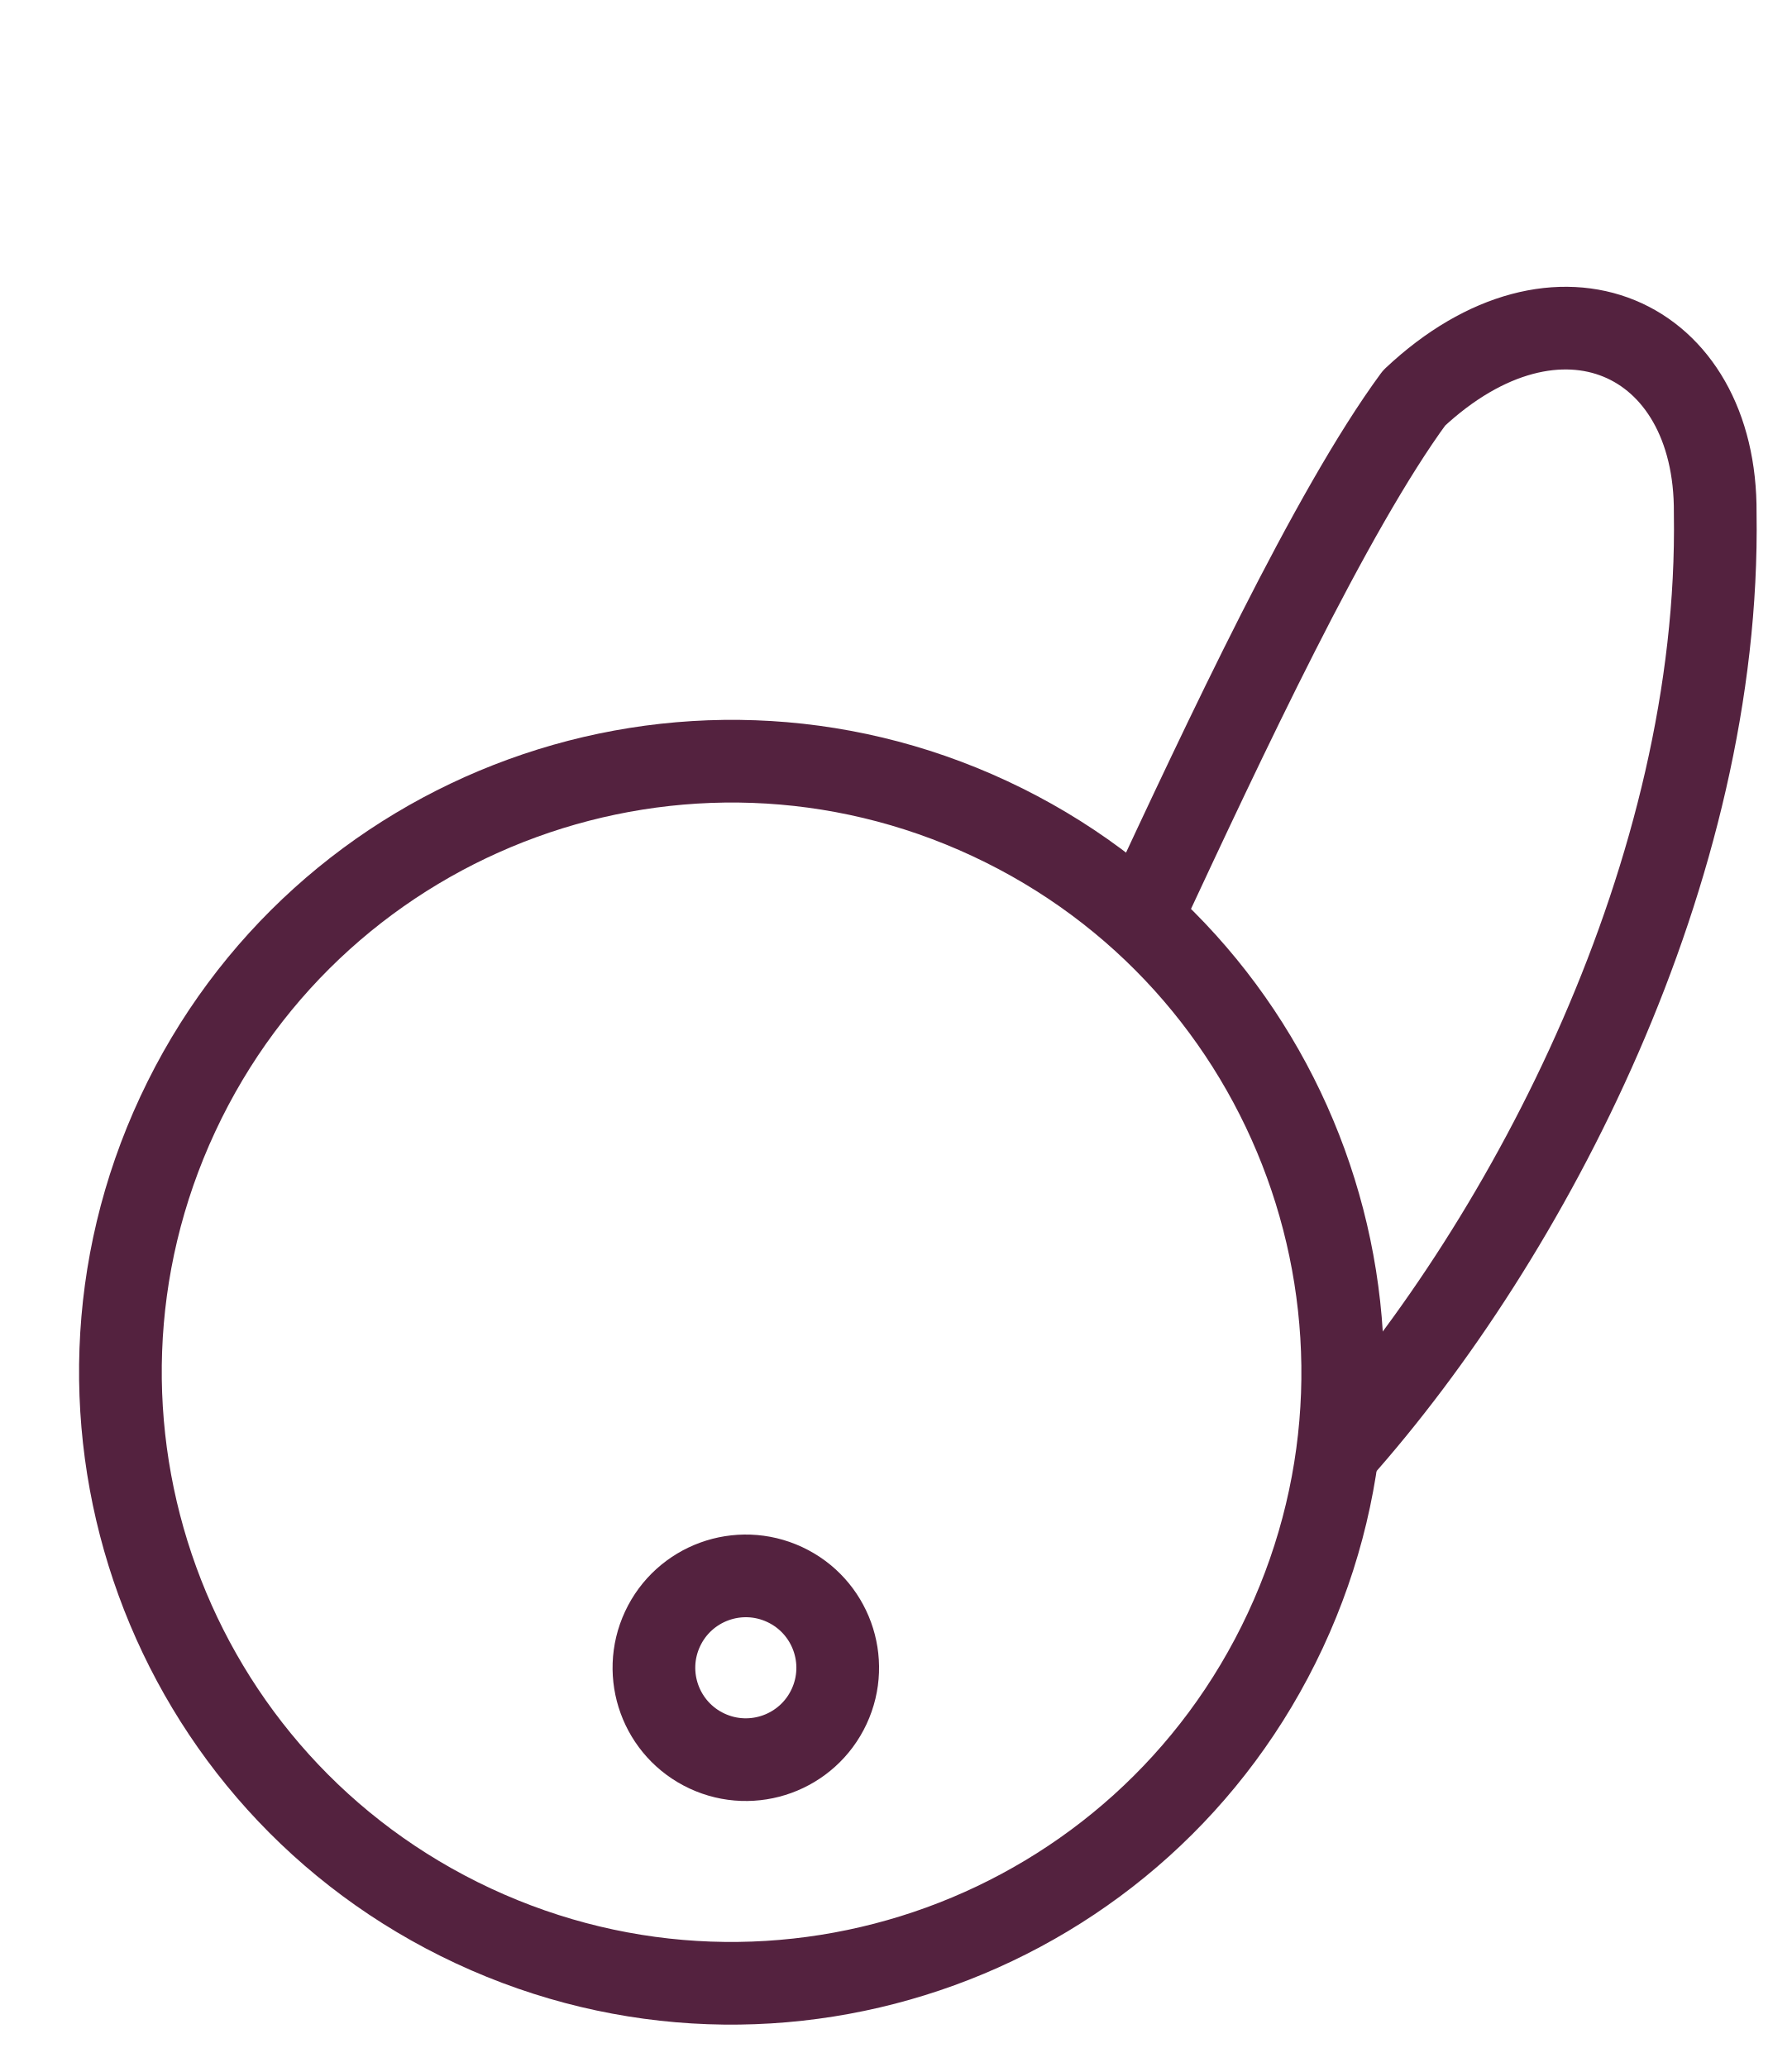
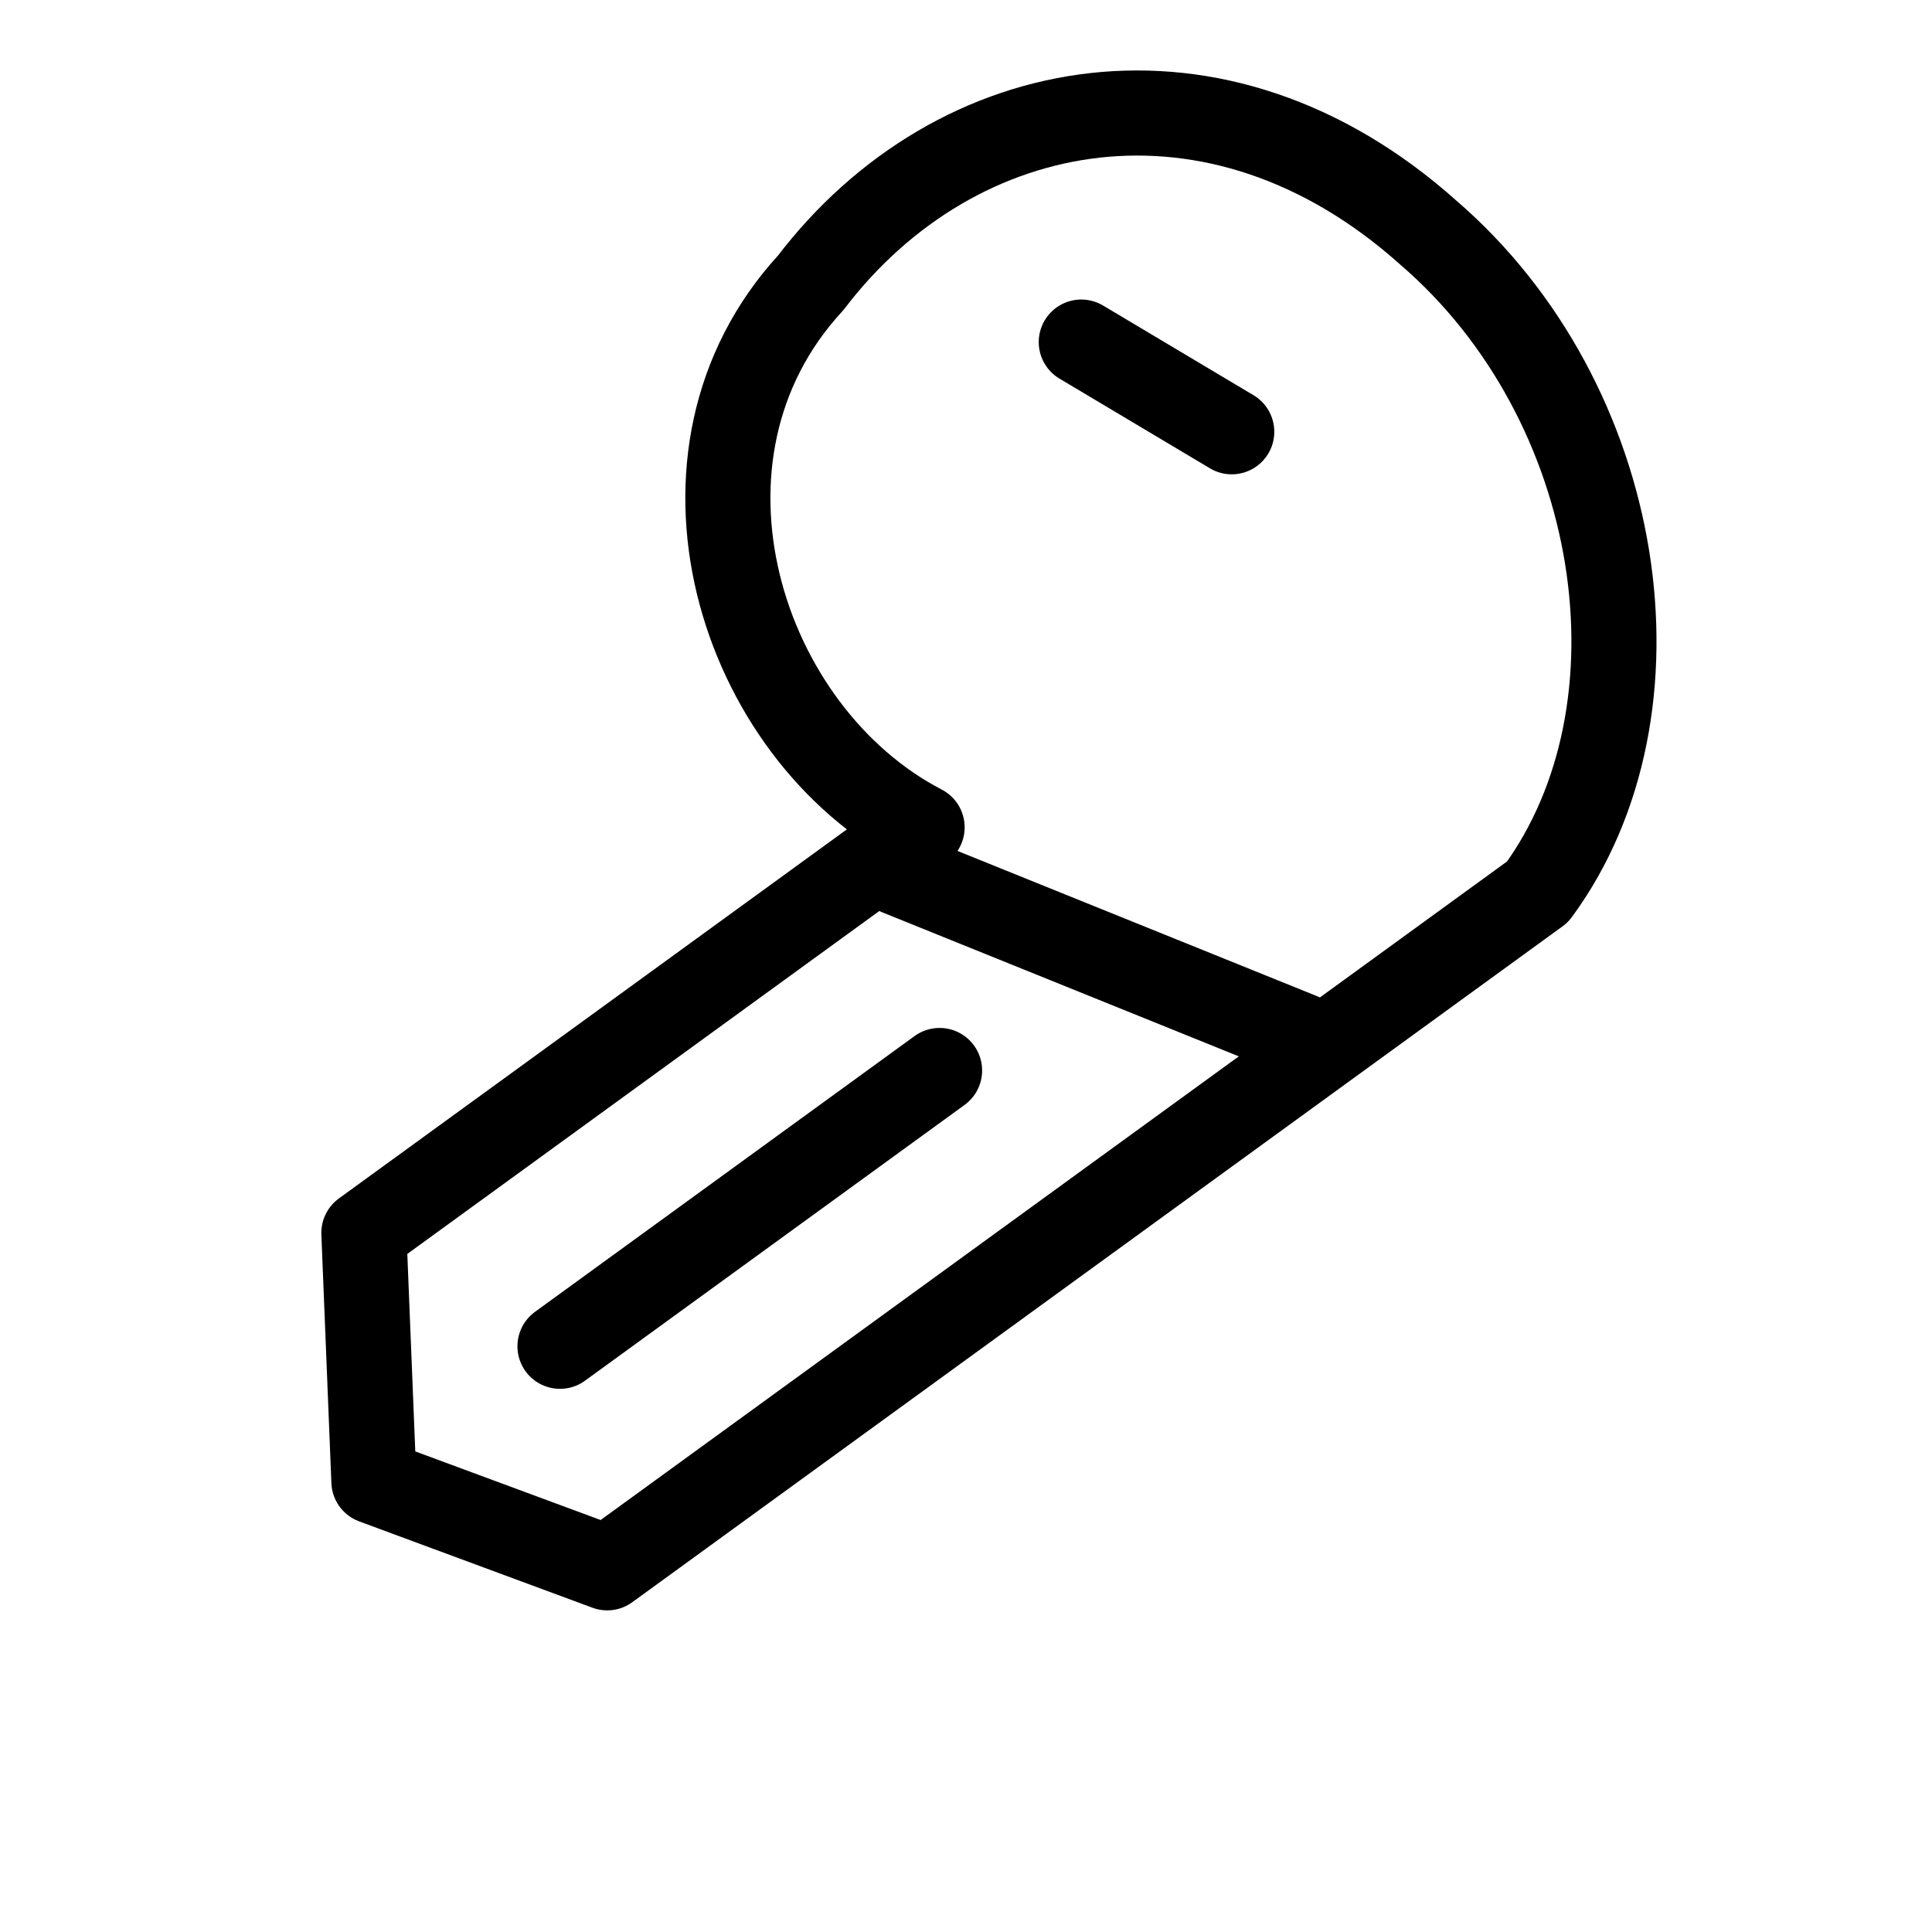
- <svg xmlns="http://www.w3.org/2000/svg" viewBox="65 15 390 450" color="#54223f">
-   <g transform="translate(500 500) rotate(180)">
-     <g transform="rotate(25 235 250)">
-       <g fill="none" stroke="currentColor" stroke-width="18" stroke-linecap="round" stroke-linejoin="round" id="earbud-artwork">
-         <path d="M 118 215 C 100 275, 96 365, 130 435 C 146 470, 184 470, 200 430 C 206 400, 206 345, 206 304" />
-         <circle cx="245" cy="175" r="133" />
-         <circle cx="215" cy="118" r="20" />
-       </g>
-     </g>
+ <svg xmlns="http://www.w3.org/2000/svg" viewBox="3 3 42 42">
+   <g transform="rotate(54 24 24)" fill="none" stroke="currentColor" stroke-width="1.85" stroke-linejoin="round" stroke-linecap="round">
+     <path d="M30 18V38L25.5 41L21 38V23C17 25 11 23 10 18C8.5 13 11 7.8 17 6.5C22.5 5.2 28.5 8.3 30 13Z" />
+     <path d="M21.5 24L29.5 19M25.5 25.8V36M14.5 14L18 12.5" />
  </g>
</svg>
